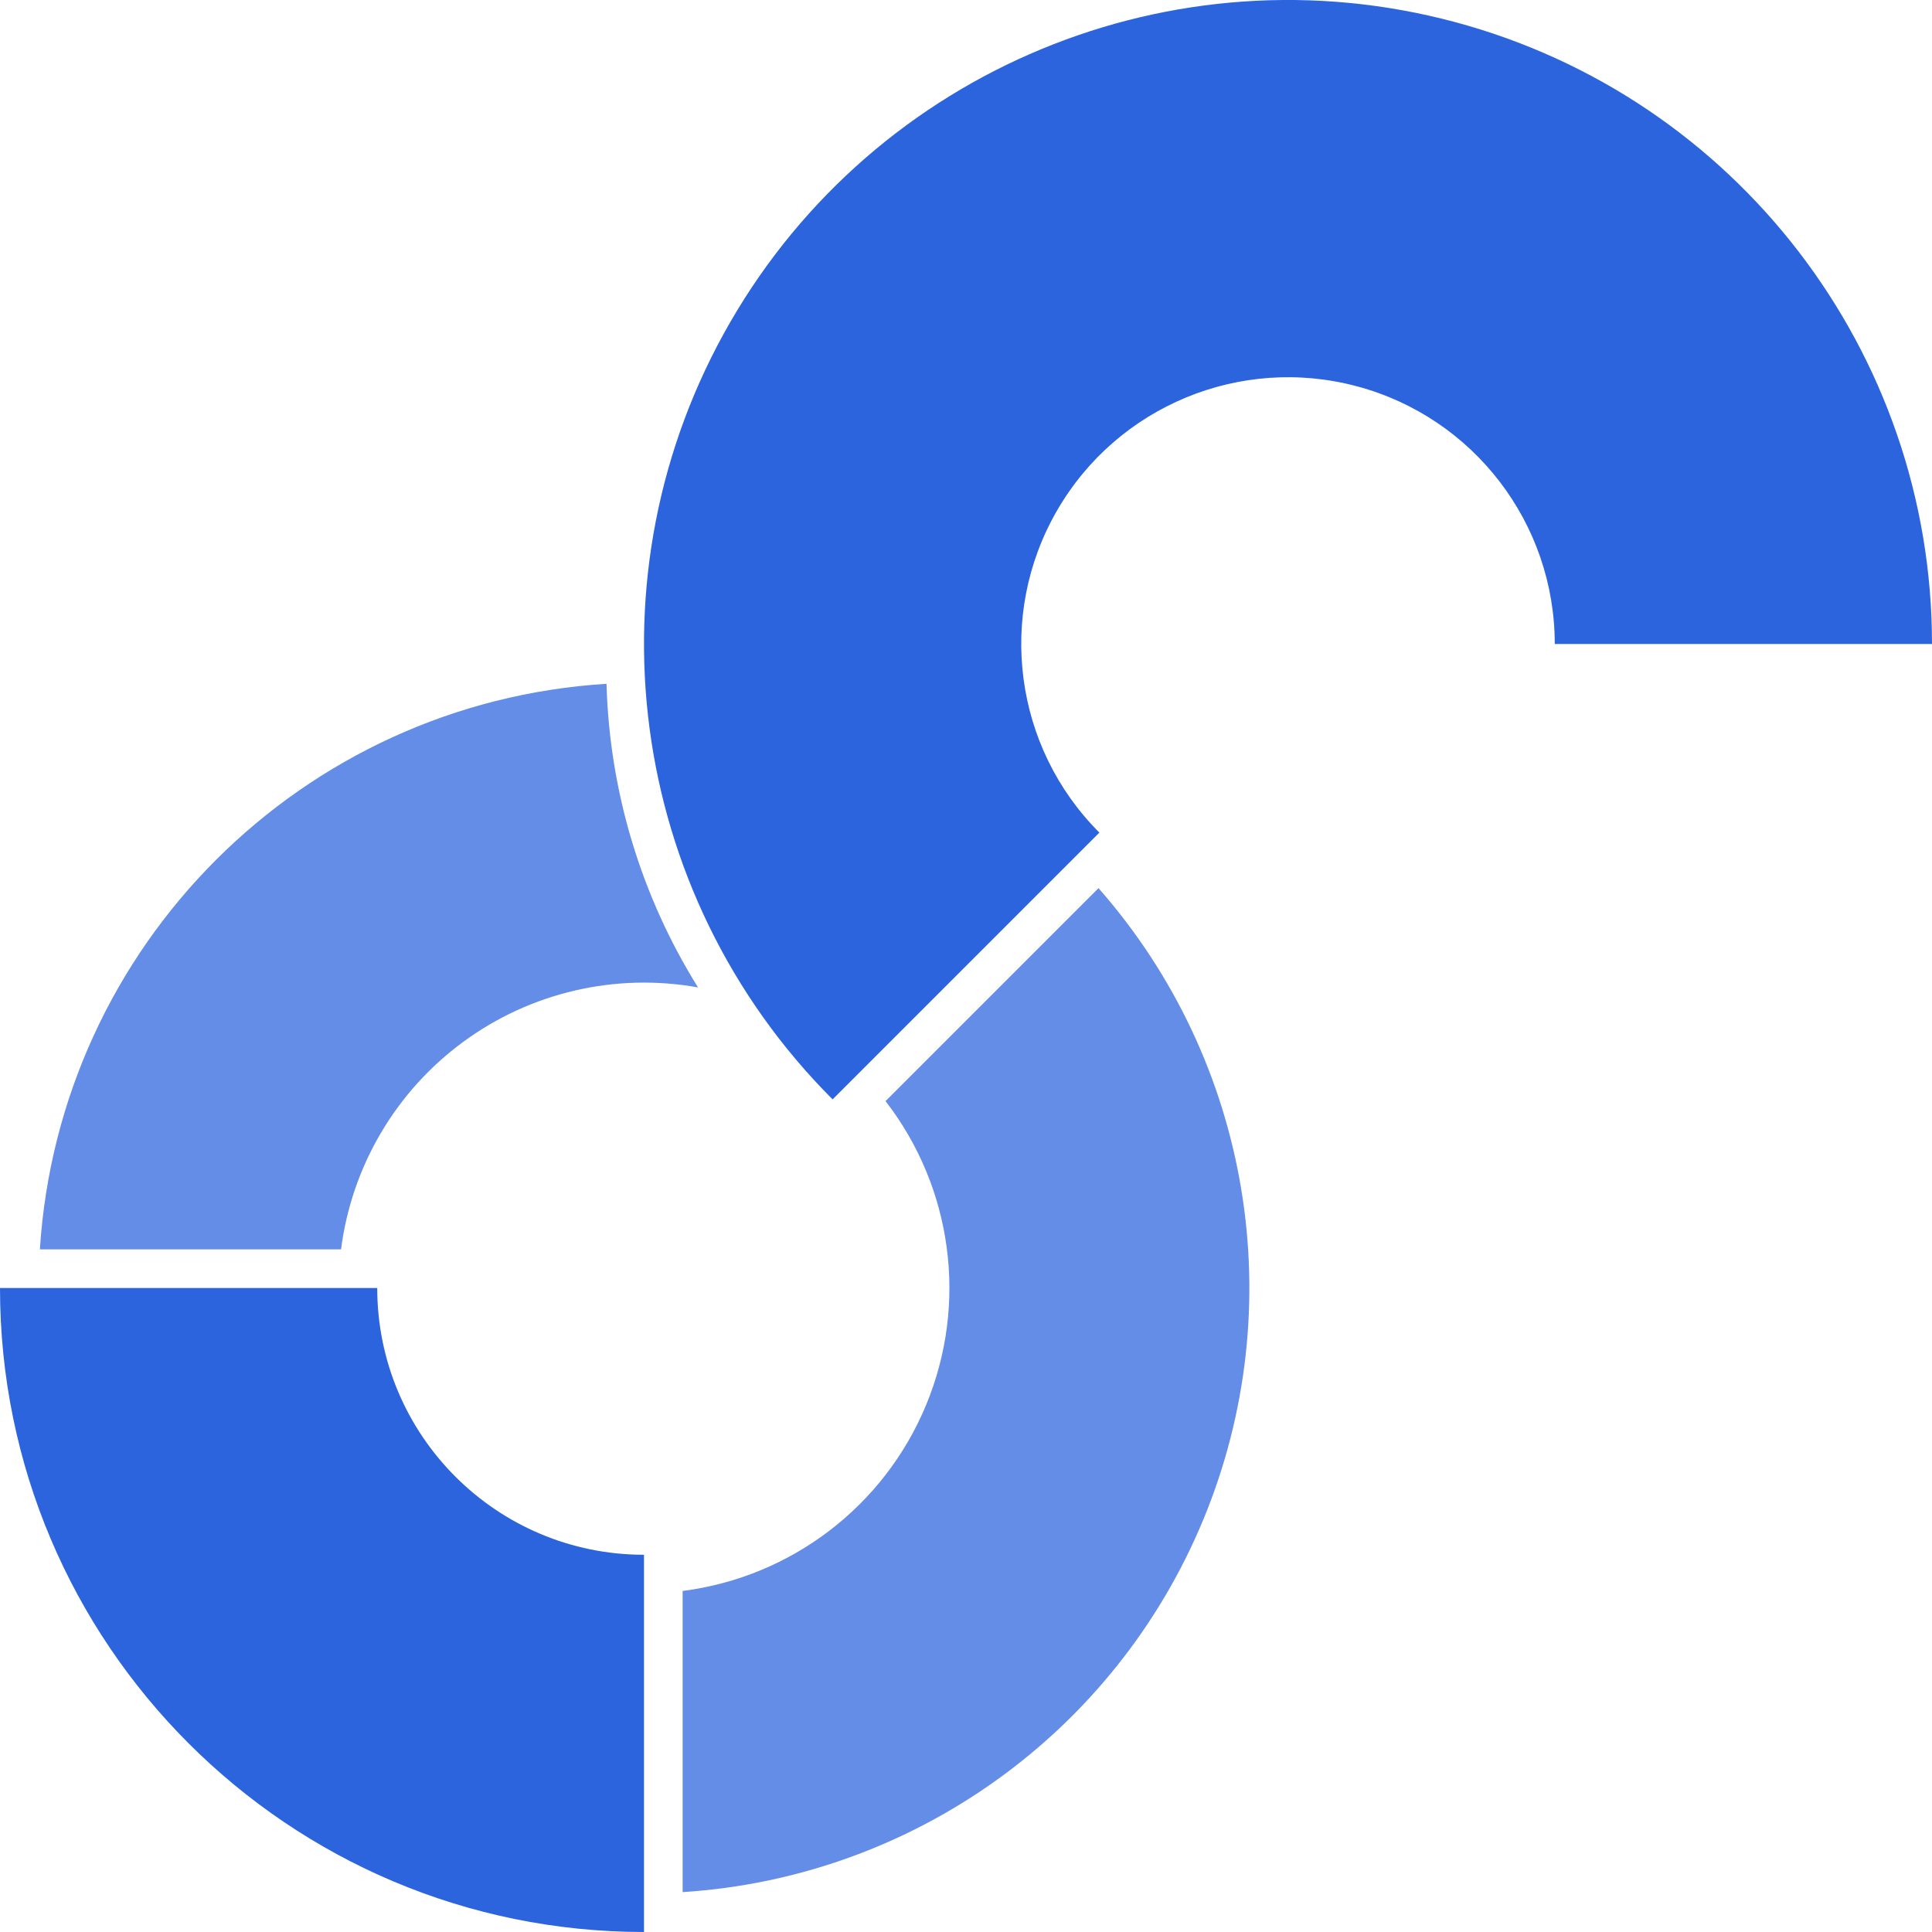
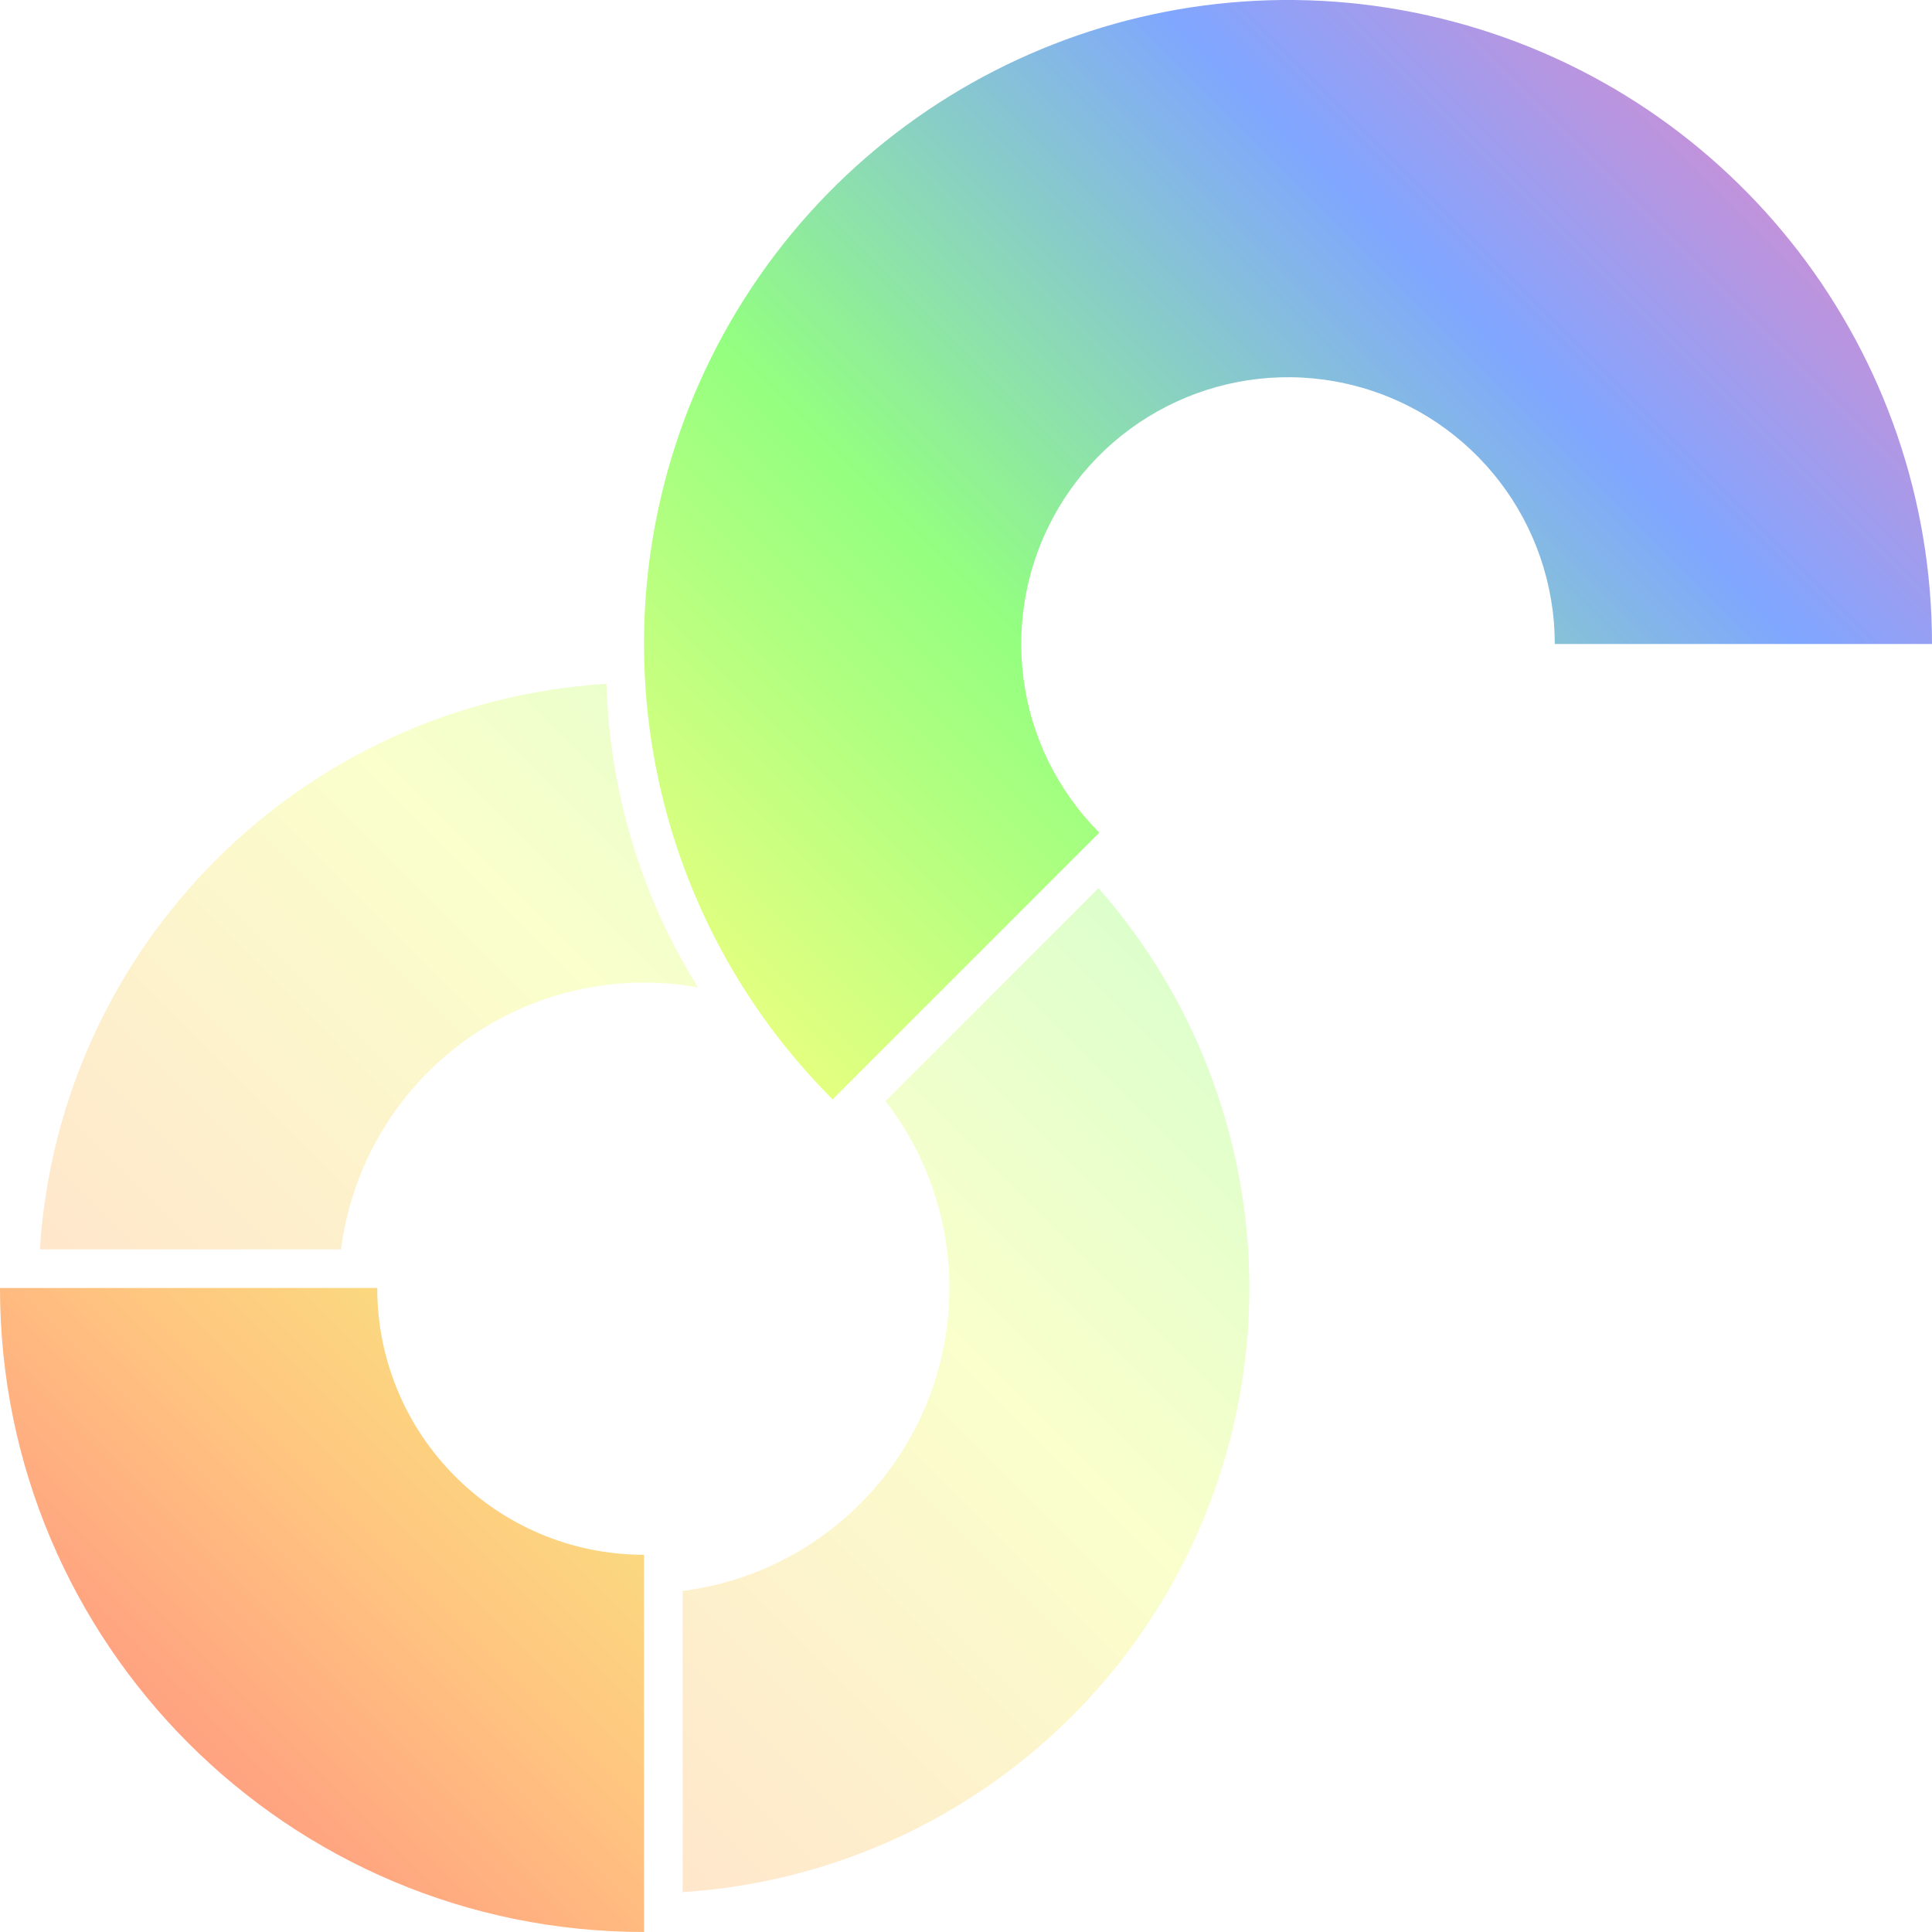
<svg xmlns="http://www.w3.org/2000/svg" version="1.1" viewBox="0 0 100 100">
-   <path d="M 45.835 56.993 A 15.807 15.807 0 0 1 35.333 82.347 L 35.333 97.936 A 31.333 31.333 0 0 0 56.858 45.97 Z" fill="#2c64debb" />
-   <path d="M 17.653 64.667 A 15.807 15.807 0 0 1 36.13 51.109 A 31.333 31.333 0 0 1 31.393 35.393 A 31.333 31.333 0 0 0 2.064 64.667 Z" fill="#2c64debb" />
-   <path d="M 100 33.333 A 33.333 33.333 0 1 0 43.096 56.904 L 56.904 43.096 A 13.807 13.807 0 1 1 80.474 33.333 Z" fill="#2c64de" />
-   <path d="M 33.333 80.474 A 13.807 13.807 0 0 1 19.526 66.667 L 0 66.667 A 33.333 33.333 0 0 0 33.333 100 Z" fill="#2c64de" />
+   <defs>
+     <linearGradient id="one" gradientUnits="userSpaceOnUse" x1="0" x2="100" y1="100" y2="0">
+       <stop offset="0%" stop-color="hsl(0 100% 90%)" />
+       <stop offset="20%" stop-color="hsl(33 100% 90%)" />
+       <stop offset="40%" stop-color="hsl(66 100% 90%)" />
+       <stop offset="60%" stop-color="hsl(111 100% 90%)" />
+       <stop offset="80%" stop-color="hsl(222 100% 90%)" />
+       <stop offset="100%" stop-color="hsl(333 100% 90%)" />
+     </linearGradient>
+     <linearGradient id="both" gradientUnits="userSpaceOnUse" x1="0" x2="100" y1="100" y2="0">
+       <stop offset="0%" stop-color="hsl(0 100% 75%)" />
+       <stop offset="20%" stop-color="hsl(33 100% 75%)" />
+       <stop offset="40%" stop-color="hsl(66 100% 75%)" />
+       <stop offset="60%" stop-color="hsl(111 100% 75%)" />
+       <stop offset="80%" stop-color="hsl(222 100% 75%)" />
+       <stop offset="100%" stop-color="hsl(333 100% 75%)" />
+     </linearGradient>
+   </defs>
+   <path d="M 45.835 56.993 A 15.807 15.807 0 0 1 35.333 82.347 L 35.333 97.936 A 31.333 31.333 0 0 0 56.858 45.97 Z" fill="url(#one)" />
+   <path d="M 17.653 64.667 A 15.807 15.807 0 0 1 36.13 51.109 A 31.333 31.333 0 0 1 31.393 35.393 A 31.333 31.333 0 0 0 2.064 64.667 Z" fill="url(#one)" />
+   <path d="M 100 33.333 A 33.333 33.333 0 1 0 43.096 56.904 L 56.904 43.096 A 13.807 13.807 0 1 1 80.474 33.333 Z" fill="url(#both)" />
+   <path d="M 33.333 80.474 A 13.807 13.807 0 0 1 19.526 66.667 L 0 66.667 A 33.333 33.333 0 0 0 33.333 100 Z" fill="url(#both)" />
</svg>
